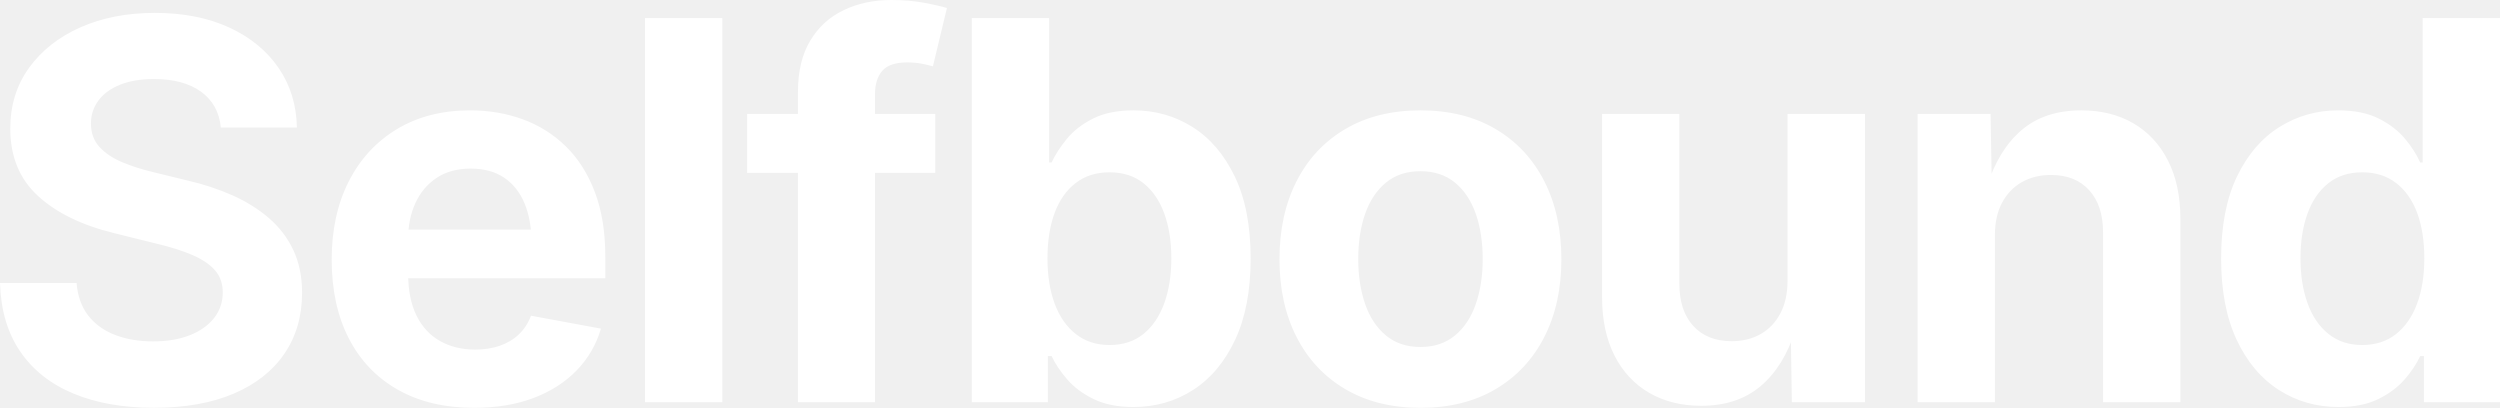
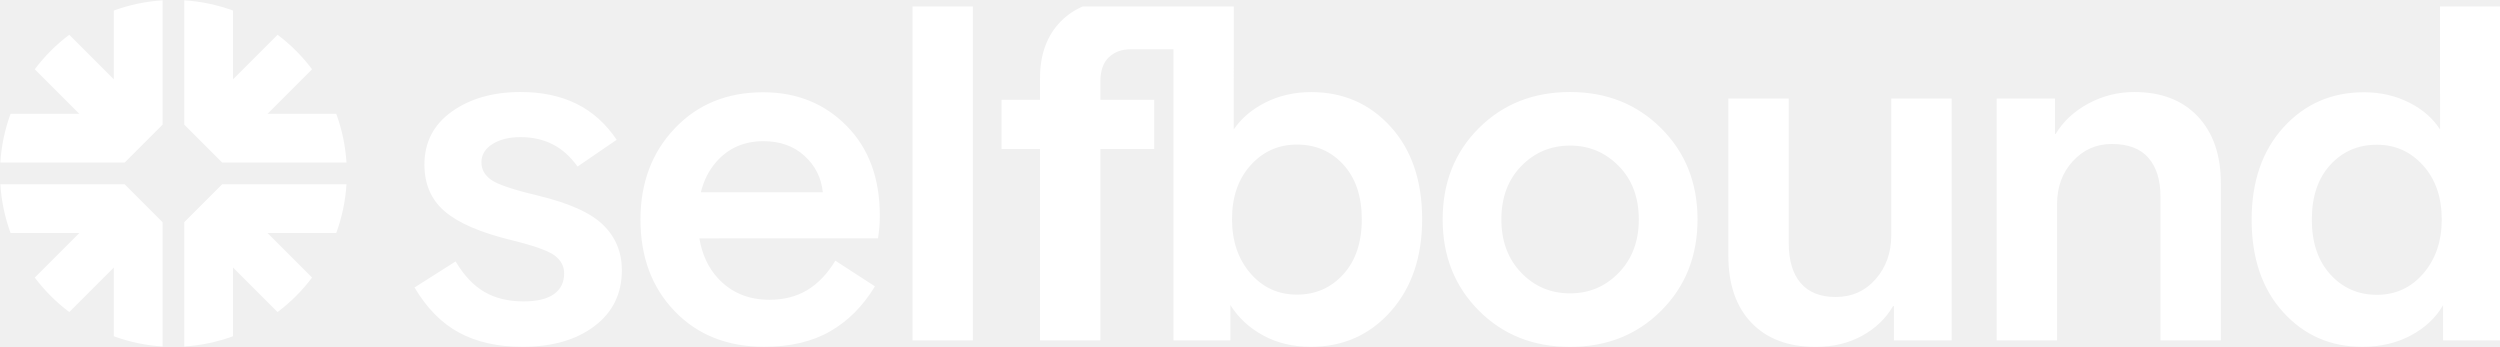
- <svg xmlns="http://www.w3.org/2000/svg" viewBox="0 0 613 100" width="613" height="100" role="img" aria-label="Selfbound">
-   <path fill="#ffffff" fill-rule="nonzero" d="M37.72 99.99Q26.41 99.99 18.03 96.51Q9.65 93.04 4.98 86.22Q0.3 79.41 0 69.39H18.78Q19.15 74.15 21.61 77.34Q24.08 80.53 28.2 82.12Q32.32 83.71 37.51 83.71Q42.67 83.71 46.51 82.21Q50.35 80.7 52.49 77.98Q54.62 75.27 54.62 71.71Q54.62 68.45 52.71 66.27Q50.8 64.09 47.18 62.53Q43.56 60.97 38.4 59.75L28.04 57.18Q16.08 54.26 9.3 48.03Q2.52 41.8 2.52 31.53Q2.52 23.01 7.12 16.63Q11.73 10.25 19.73 6.7Q27.73 3.16 37.96 3.16Q48.41 3.16 56.19 6.74Q63.96 10.32 68.31 16.66Q72.65 23 72.8 31.27H54.15Q53.6 25.61 49.3 22.49Q45 19.38 37.78 19.38Q32.88 19.38 29.4 20.79Q25.93 22.2 24.12 24.67Q22.3 27.15 22.3 30.31Q22.3 33.77 24.41 36.06Q26.52 38.34 29.98 39.78Q33.43 41.22 37.39 42.16L45.89 44.24Q51.83 45.6 56.96 47.88Q62.09 50.16 65.94 53.48Q69.79 56.79 71.93 61.33Q74.07 65.87 74.07 71.79Q74.07 80.36 69.75 86.71Q65.42 93.06 57.3 96.52Q49.17 99.99 37.72 99.99ZM116.23 100Q105.41 100 97.57 95.57Q89.73 91.14 85.53 82.98Q81.33 74.83 81.33 63.64Q81.33 52.74 85.5 44.51Q89.68 36.28 97.31 31.67Q104.95 27.06 115.27 27.06Q122.2 27.06 128.21 29.26Q134.23 31.47 138.77 35.92Q143.31 40.37 145.86 47.1Q148.42 53.83 148.42 62.91V68.23H89.11V56.3H139.18L130.32 59.5Q130.32 53.98 128.63 49.9Q126.95 45.83 123.64 43.58Q120.33 41.34 115.41 41.34Q110.49 41.34 107.07 43.61Q103.64 45.89 101.86 49.79Q100.07 53.69 100.07 58.65V67.05Q100.07 73.19 102.12 77.36Q104.17 81.53 107.9 83.62Q111.62 85.72 116.53 85.72Q119.85 85.72 122.56 84.78Q125.28 83.83 127.23 81.98Q129.18 80.12 130.2 77.41L147.35 80.58Q145.64 86.43 141.41 90.81Q137.18 95.18 130.82 97.59Q124.45 100 116.23 100ZM177.11 4.43V98.62H158.15V4.43ZM229.32 27.94V42.39H183.19V27.94ZM195.66 98.62V22.52Q195.66 14.98 198.66 9.99Q201.65 4.99 206.85 2.5Q212.04 0 218.56 0Q223.05 0 226.75 0.71Q230.45 1.43 232.19 1.96L228.75 16.27Q227.6 15.92 225.97 15.61Q224.34 15.3 222.45 15.3Q218.13 15.3 216.34 17.36Q214.55 19.41 214.55 23.13V98.62ZM277.89 99.8Q272.14 99.8 268.15 97.85Q264.16 95.9 261.68 93.03Q259.19 90.15 257.85 87.31H256.93V98.62H238.28V4.43H257.24V39.84H257.85Q259.16 37.02 261.58 34.06Q264 31.1 268 29.08Q271.99 27.06 277.99 27.06Q285.86 27.06 292.35 31.11Q298.84 35.16 302.75 43.24Q306.66 51.33 306.66 63.4Q306.66 75.17 302.87 83.28Q299.08 91.4 292.57 95.6Q286.06 99.8 277.89 99.8ZM272.05 84.6Q277.02 84.6 280.38 81.88Q283.74 79.16 285.48 74.35Q287.21 69.55 287.21 63.34Q287.21 57.14 285.49 52.39Q283.77 47.64 280.41 44.94Q277.04 42.25 272.05 42.25Q267.18 42.25 263.78 44.86Q260.37 47.46 258.61 52.18Q256.84 56.9 256.84 63.34Q256.84 69.72 258.62 74.49Q260.4 79.27 263.82 81.93Q267.24 84.6 272.05 84.6ZM348.29 100Q337.66 100 329.89 95.43Q322.12 90.86 317.93 82.66Q313.73 74.46 313.73 63.59Q313.73 52.63 317.93 44.41Q322.12 36.19 329.89 31.63Q337.66 27.06 348.29 27.06Q358.96 27.06 366.7 31.63Q374.45 36.19 378.65 44.41Q382.85 52.63 382.85 63.59Q382.85 74.46 378.65 82.66Q374.45 90.86 366.7 95.43Q358.96 100 348.29 100ZM348.29 85.08Q353.35 85.08 356.76 82.26Q360.16 79.45 361.86 74.57Q363.56 69.69 363.56 63.52Q363.56 57.29 361.86 52.43Q360.16 47.57 356.76 44.77Q353.35 41.98 348.29 41.98Q343.23 41.98 339.84 44.77Q336.44 47.57 334.74 52.41Q333.04 57.26 333.04 63.52Q333.04 69.69 334.74 74.57Q336.44 79.45 339.84 82.26Q343.23 85.08 348.29 85.08ZM417.16 99.5Q409.85 99.5 404.36 96.31Q398.87 93.11 395.85 87.14Q392.83 81.16 392.83 72.89V27.94H411.78V69.59Q411.78 76.18 415.19 79.92Q418.61 83.66 424.6 83.66Q428.64 83.66 431.71 81.91Q434.79 80.16 436.55 76.83Q438.3 73.5 438.3 68.86V27.94H457.29V98.62H439.36L439.09 80.98H440.2Q437.39 89.88 431.69 94.69Q425.99 99.5 417.16 99.5ZM489.15 57.7V98.62H470.19V27.94H488.09L488.39 45.59H487.26Q490.04 36.74 495.7 31.9Q501.37 27.06 510.32 27.06Q517.67 27.06 523.13 30.25Q528.59 33.45 531.61 39.41Q534.63 45.37 534.63 53.67V98.62H515.67V56.97Q515.67 50.39 512.27 46.64Q508.88 42.9 502.88 42.9Q498.88 42.9 495.77 44.65Q492.67 46.4 490.91 49.7Q489.15 52.99 489.15 57.7ZM573.4 99.8Q565.29 99.8 558.75 95.6Q552.21 91.4 548.41 83.28Q544.62 75.17 544.62 63.4Q544.62 51.33 548.53 43.24Q552.44 35.16 558.97 31.11Q565.49 27.06 573.29 27.06Q579.29 27.06 583.29 29.08Q587.28 31.1 589.74 34.06Q592.19 37.02 593.43 39.84H594.04V4.43H613V98.62H594.35V87.31H593.43Q592.12 90.15 589.62 93.03Q587.12 95.9 583.16 97.85Q579.21 99.8 573.4 99.8ZM579.23 84.6Q584.08 84.6 587.48 81.93Q590.88 79.27 592.66 74.49Q594.44 69.72 594.44 63.34Q594.44 56.9 592.68 52.18Q590.91 47.46 587.51 44.86Q584.11 42.25 579.23 42.25Q574.27 42.25 570.89 44.94Q567.51 47.64 565.79 52.39Q564.08 57.14 564.08 63.34Q564.08 69.55 565.81 74.35Q567.54 79.16 570.94 81.88Q574.33 84.6 579.23 84.6Z" />
+ <svg xmlns="http://www.w3.org/2000/svg" viewBox="0 -140.75 1033.77 143.41" width="1033.77" height="143.41" role="img" aria-label="Selfbound">
+   <path fill="#FFFFFF" fill-rule="nonzero" transform="translate(0.000 -140.752) scale(4.48168)" d="M11.5 15L0.031 15A16 16 0 0 1 0.975 10.5L7.318 10.5L3.208 6.39A16 16 0 0 1 6.39 3.208L10.5 7.318L10.5 0.975A16 16 0 0 1 15 0.031L15 11.5ZM17 11.5L17 0.031A16 16 0 0 1 21.5 0.975L21.5 7.318L25.61 3.208A16 16 0 0 1 28.792 6.39L24.682 10.5L31.025 10.5A16 16 0 0 1 31.969 15L20.5 15ZM20.5 17L31.969 17A16 16 0 0 1 31.025 21.5L24.682 21.5L28.792 25.61A16 16 0 0 1 25.61 28.792L21.5 24.682L21.5 31.025A16 16 0 0 1 17 31.969L17 20.5ZM15 20.5L15 31.969A16 16 0 0 1 10.5 31.025L10.5 24.682L6.39 28.792A16 16 0 0 1 3.208 25.61L7.318 21.5L0.975 21.5A16 16 0 0 1 0.031 17L11.5 17Z" />
+   <path fill="#FFFFFF" fill-rule="nonzero" transform="translate(168.769 0)" d="M373.27 2.66Q393.26 2.66 406.28 -11.96Q419.3 -26.58 419.3 -50.18Q419.28 -74.02 406.27 -88.35Q393.27 -102.67 373.41 -102.67Q362.99 -102.67 354.37 -98.3Q346.13 -94.13 341.4 -87.25L341.41 -138.09H279.01Q273.85 -135.92 269.95 -131.97Q261.29 -123.2 261.29 -108.51V-99.49H245.38V-79.15H261.29V0H286.26V-79.15H308.49V-99.49H286.26V-107.17Q286.26 -113.72 289.72 -117.04Q293.19 -120.37 298.79 -120.37H316.47V0H340V-14.62Q344.9 -6.76 353.56 -2.05Q362.22 2.66 373.27 2.66ZM808.12 2.66Q819.3 2.66 828.08 -2.01Q836.87 -6.67 841.47 -14.55V0H865V-138.09H840.19L840.21 -87.22Q835.85 -94.02 827.71 -98.2Q819.15 -102.6 808.74 -102.6Q788.65 -102.6 775.48 -88.1Q762.3 -73.61 762.3 -49.88Q762.3 -26.1 775.29 -11.72Q788.28 2.66 808.12 2.66ZM480.46 2.69Q503.23 2.69 518.2 -12.33Q533.17 -27.34 533.17 -50.01Q533.17 -72.71 518.14 -87.7Q503.12 -102.7 480.46 -102.7Q457.71 -102.7 442.75 -87.77Q427.78 -72.85 427.78 -50.01Q427.78 -27.34 442.73 -12.33Q457.68 2.69 480.46 2.69ZM147.32 2.65Q163.36 2.65 174.5 -3.74Q185.65 -10.13 193.02 -22.35L176.66 -32.95Q171.63 -24.72 164.96 -20.75Q158.28 -16.79 149.44 -16.79Q136.25 -16.79 128.02 -25.79Q122.08 -32.3 120.43 -42.18L194.29 -42.21Q194.7 -45 194.87 -47.03Q195.04 -49.07 195.04 -51.63Q195.04 -74.81 181.32 -88.7Q167.6 -102.6 146.8 -102.6Q124.42 -102.6 110.24 -87.66Q96.07 -72.73 96.07 -49.95Q96.07 -26.78 110.21 -12.07Q124.36 2.65 147.32 2.65ZM656.87 0H681.84V-56.29Q681.84 -67.01 688.37 -74.11Q694.9 -81.21 704.48 -81.21Q714.64 -81.21 719.62 -75.48Q724.6 -69.75 724.6 -59.46V0H749.57V-64.95Q749.57 -82.49 740.04 -92.6Q730.51 -102.7 713.76 -102.7Q703.68 -102.7 694.81 -97.94Q685.95 -93.17 681.26 -85.34H681V-100.01H656.87ZM582.03 2.69Q592.84 2.69 601.18 -1.88Q609.53 -6.45 614.01 -14.15H614.38V0H638.25V-100.01H613.28V-43.45Q613.28 -32.67 606.8 -25.3Q600.32 -17.94 590.26 -17.94Q580.79 -17.94 575.84 -23.69Q570.89 -29.44 570.89 -40.23V-100.01H545.92V-34.98Q545.92 -17.24 555.48 -7.27Q565.04 2.69 582.03 2.69ZM47.31 2.66Q65.72 2.66 77.05 -5.9Q88.38 -14.46 88.38 -29.01Q88.38 -40.12 80.69 -47.69Q73.01 -55.26 53.48 -59.92Q38.24 -63.56 34.28 -66.42Q30.31 -69.28 30.31 -73.62Q30.31 -78.33 34.89 -81.19Q39.46 -84.05 46.48 -84.05Q53.87 -84.05 59.73 -81.09Q65.58 -78.13 70.06 -71.88L86.23 -82.95Q79.49 -92.96 69.61 -97.83Q59.73 -102.7 46.55 -102.7Q29.41 -102.7 18.07 -94.61Q6.73 -86.52 6.73 -72.7Q6.73 -60.56 15.14 -53.34Q23.55 -46.13 42.6 -41.48Q56.63 -38.05 60.57 -35.11Q64.51 -32.17 64.51 -27.69Q64.51 -22.13 60.28 -19.12Q56.05 -16.12 47.66 -16.12Q38.33 -16.12 31.56 -20.03Q24.78 -23.95 19.63 -32.65L2.64 -21.87Q10.23 -9.05 21.09 -3.19Q31.95 2.66 47.31 2.66ZM208.56 0H233.53V-138.09H208.56ZM480.48 -19.44Q468.47 -19.44 460.27 -27.98Q452.06 -36.52 452.06 -50.03Q452.06 -63.63 460.3 -72.09Q468.55 -80.55 480.48 -80.55Q492.27 -80.55 500.58 -72.11Q508.89 -63.66 508.89 -50.02Q508.89 -36.52 500.62 -27.98Q492.35 -19.44 480.48 -19.44ZM814.08 -18.84Q802.54 -18.84 794.87 -27.25Q787.19 -35.67 787.19 -49.94Q787.19 -64.21 794.8 -72.55Q802.42 -80.9 814.08 -80.9Q825.5 -80.9 833.2 -72.34Q840.91 -63.77 840.91 -50Q840.91 -36.52 833.31 -27.68Q825.71 -18.84 814.08 -18.84ZM367.54 -18.92Q355.89 -18.92 348.28 -27.74Q340.68 -36.57 340.68 -50.11Q340.68 -63.92 348.39 -72.45Q356.11 -80.97 367.54 -80.97Q379.18 -80.97 386.76 -72.64Q394.34 -64.31 394.34 -50.06Q394.34 -35.72 386.7 -27.32Q379.06 -18.92 367.54 -18.92ZM121.04 -61.26Q122.85 -68.54 127.31 -73.69Q134.83 -82.37 146.92 -82.37Q157.21 -82.37 163.87 -76.33Q170.53 -70.29 171.47 -61.26Z" />
</svg>
